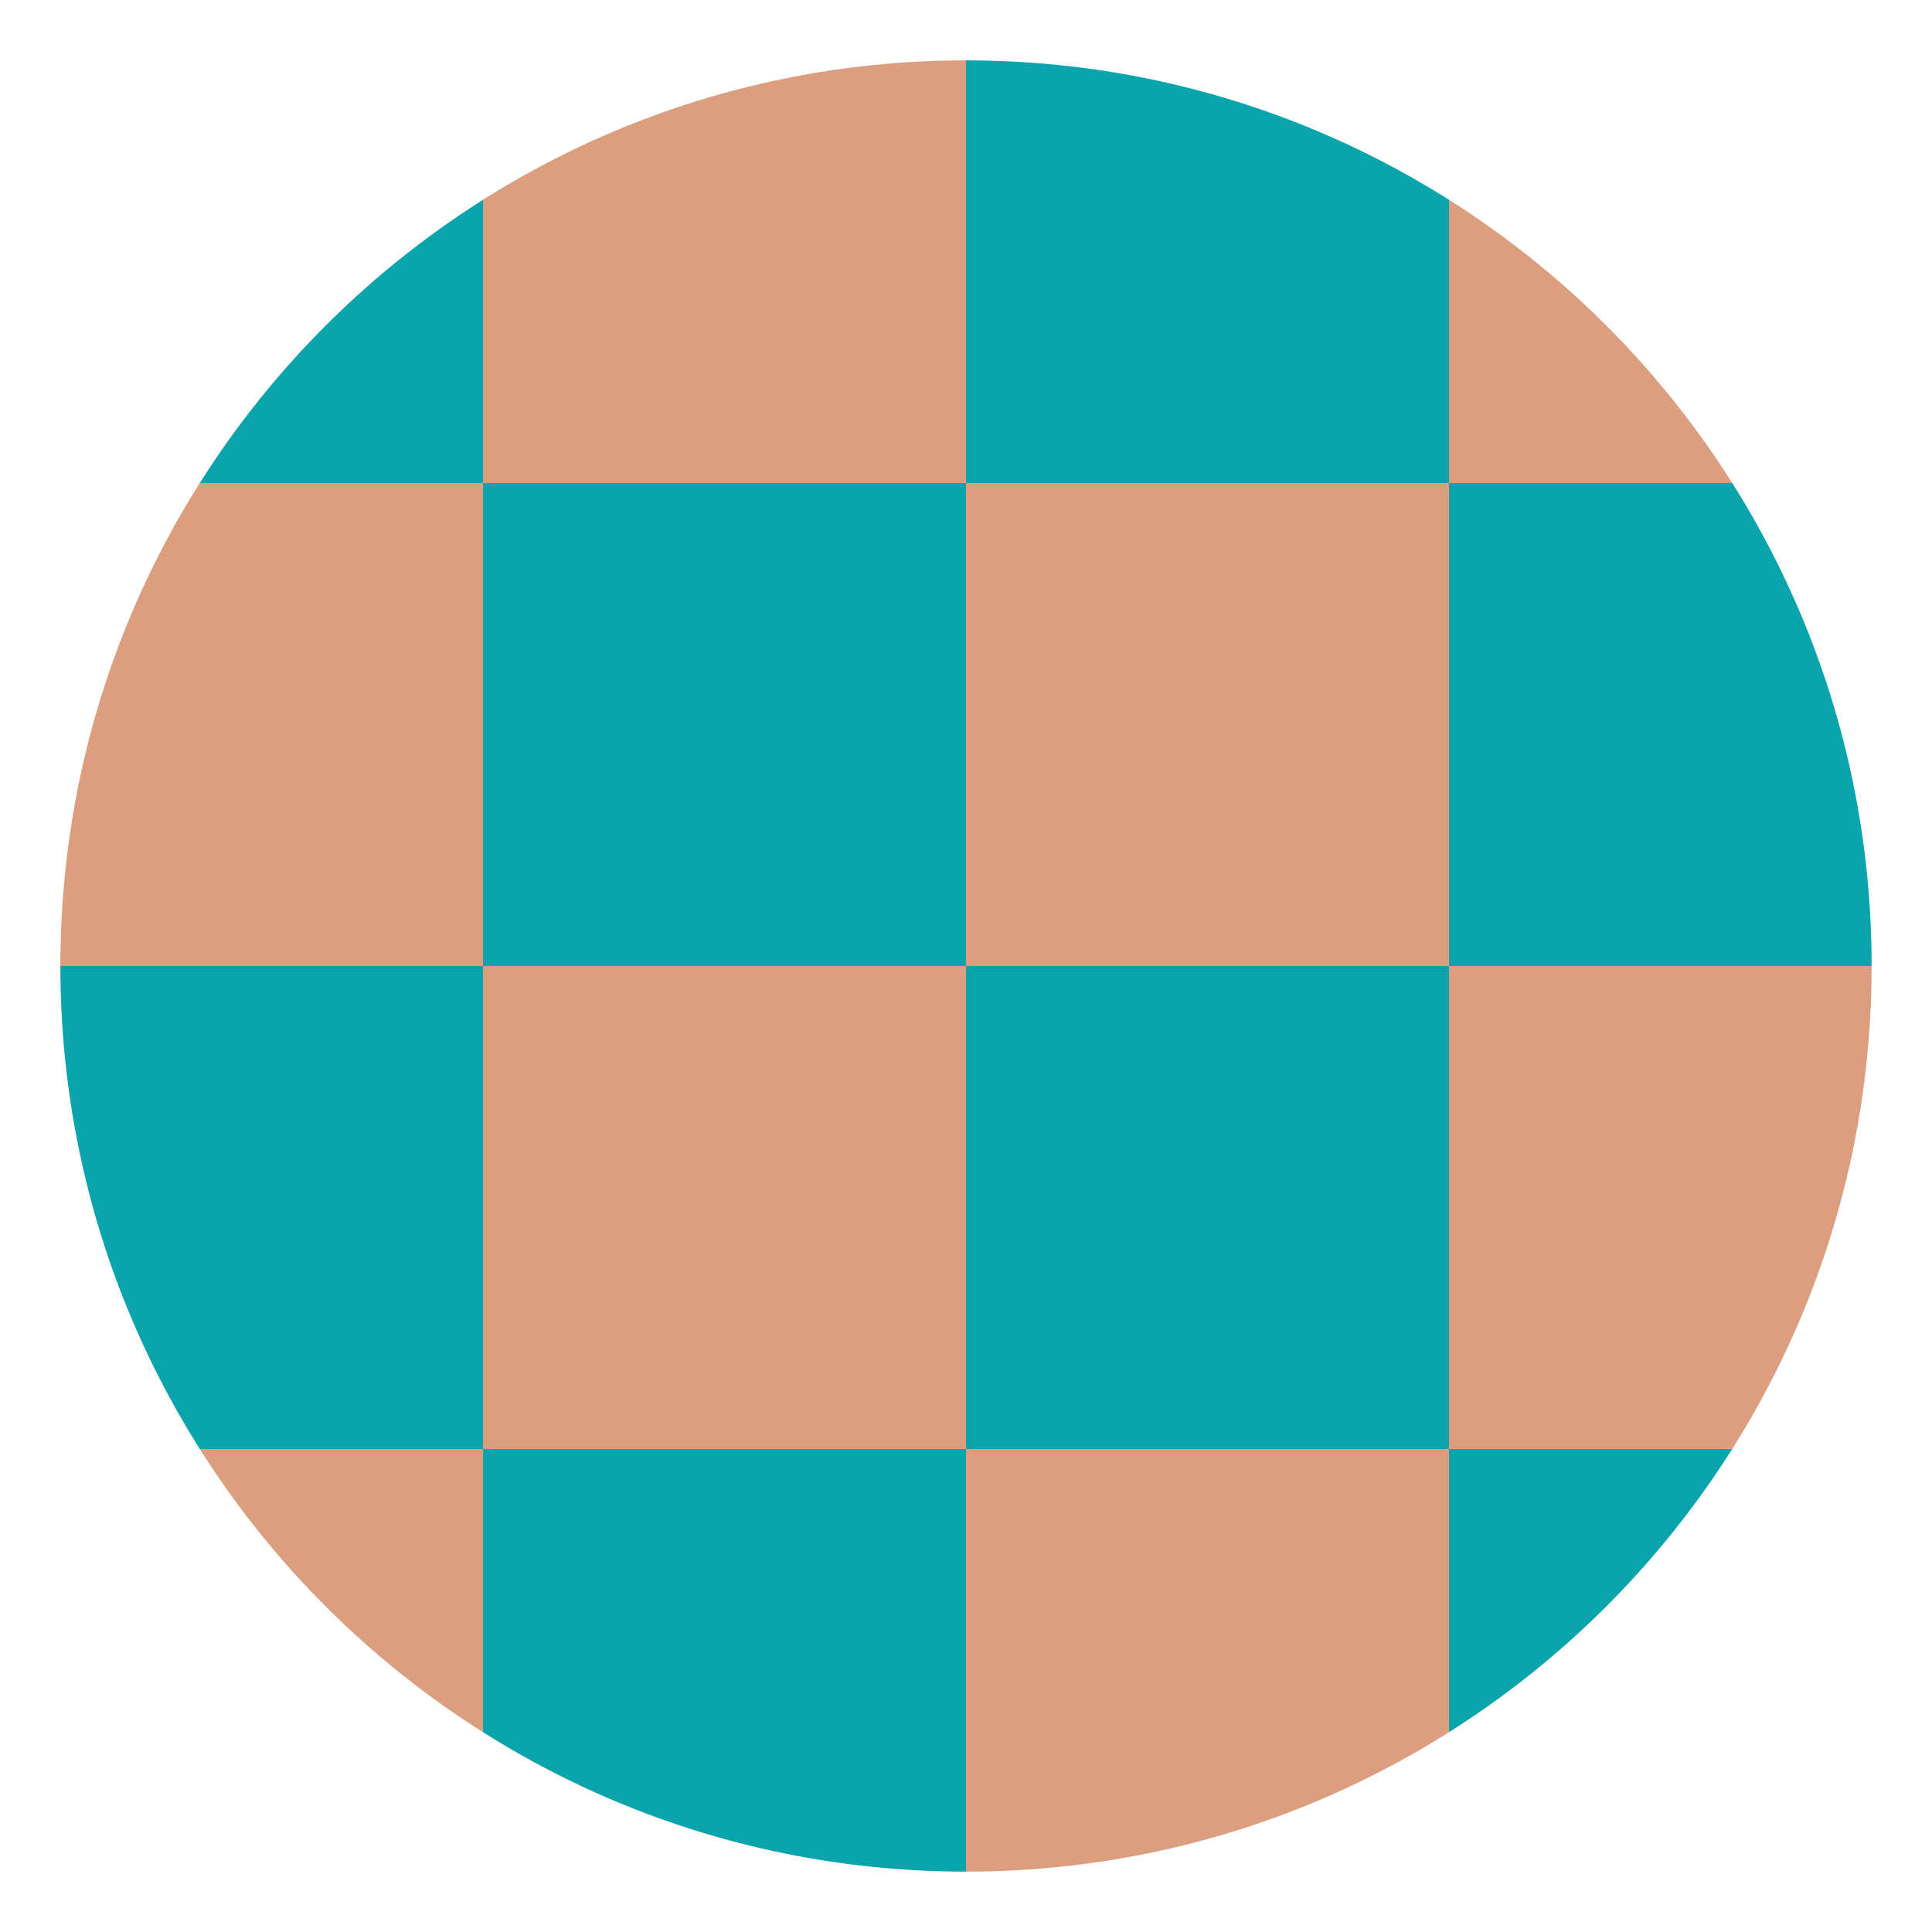
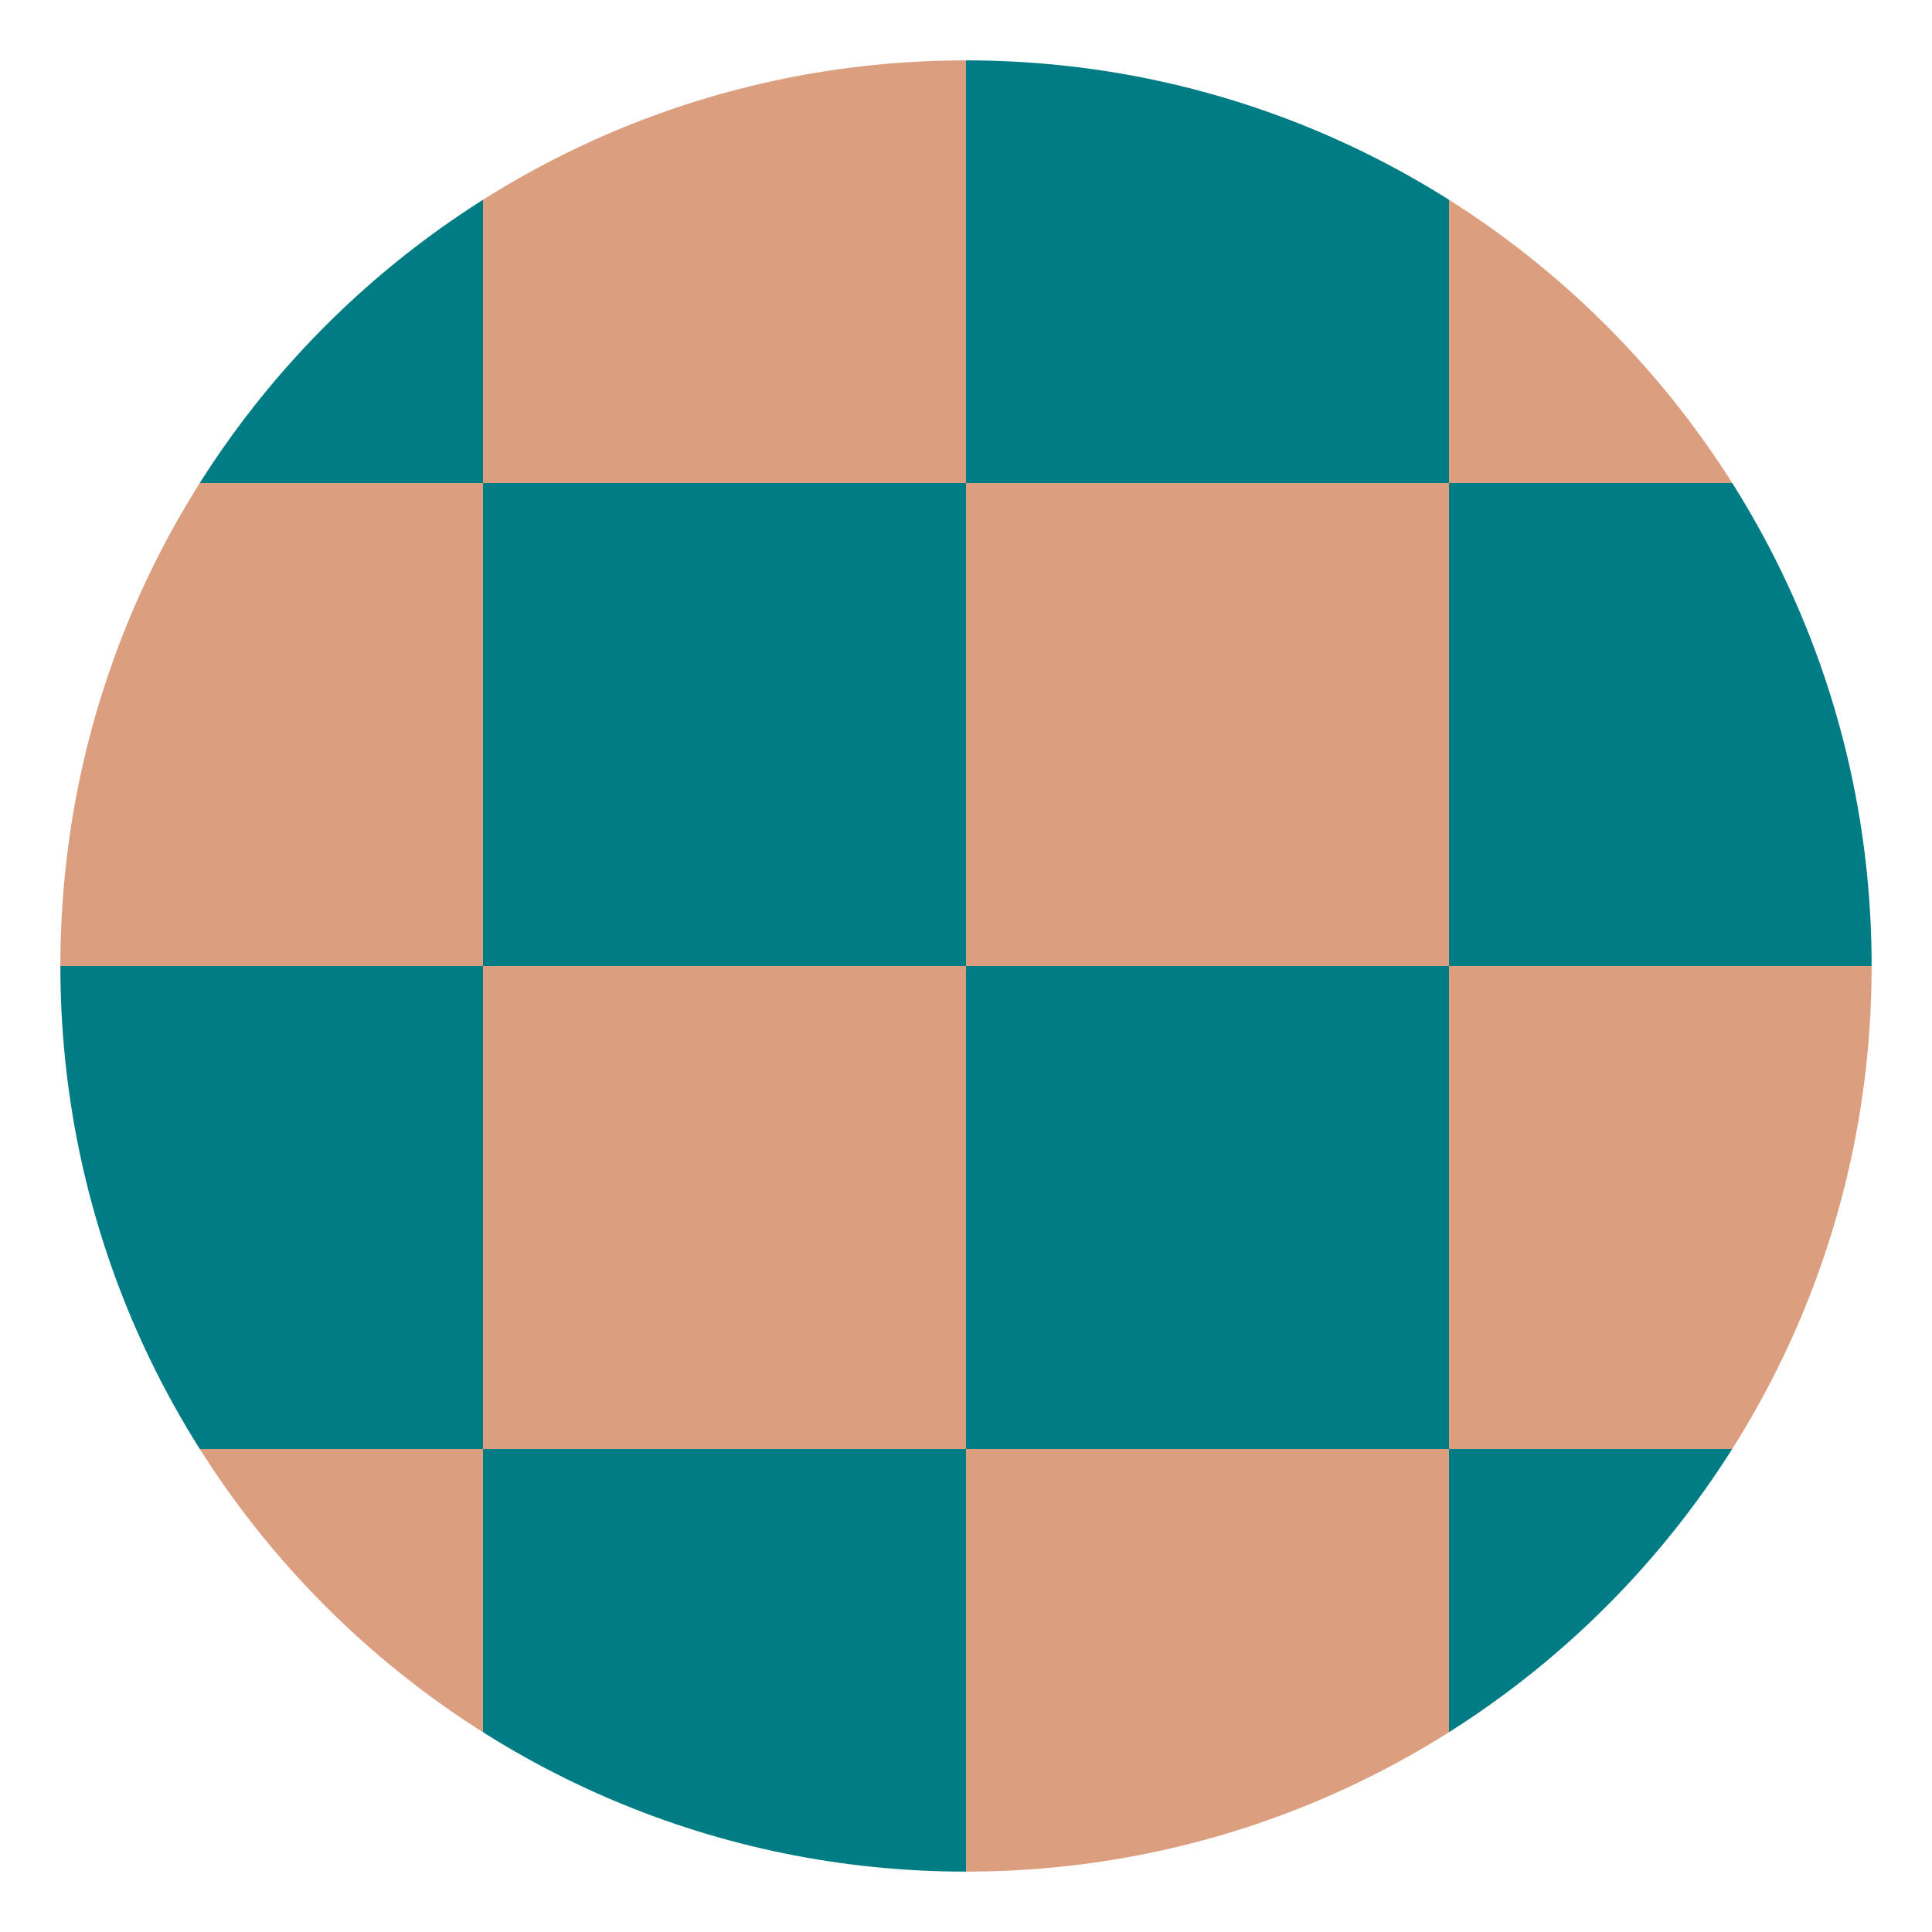
<svg xmlns="http://www.w3.org/2000/svg" viewBox="0 0 32 32">
  <defs>
    <pattern id="checkerPattern" x="0" y="0" width="16" height="16" patternUnits="userSpaceOnUse">
-       <rect x="0" y="0" width="8" height="8" fill="#0aa4ad" />
+       <rect x="0" y="0" width="8" height="8" fill="#007c85" />
      <rect x="8" y="0" width="8" height="8" fill="#db9e7f" />
      <rect x="0" y="8" width="8" height="8" fill="#db9e7f" />
-       <rect x="8" y="8" width="8" height="8" fill="#0aa4ad" />
+       <rect x="8" y="8" width="8" height="8" fill="#007c85" />
    </pattern>
  </defs>
  <circle cx="16" cy="16" r="15" fill="url(#checkerPattern)" />
</svg>
